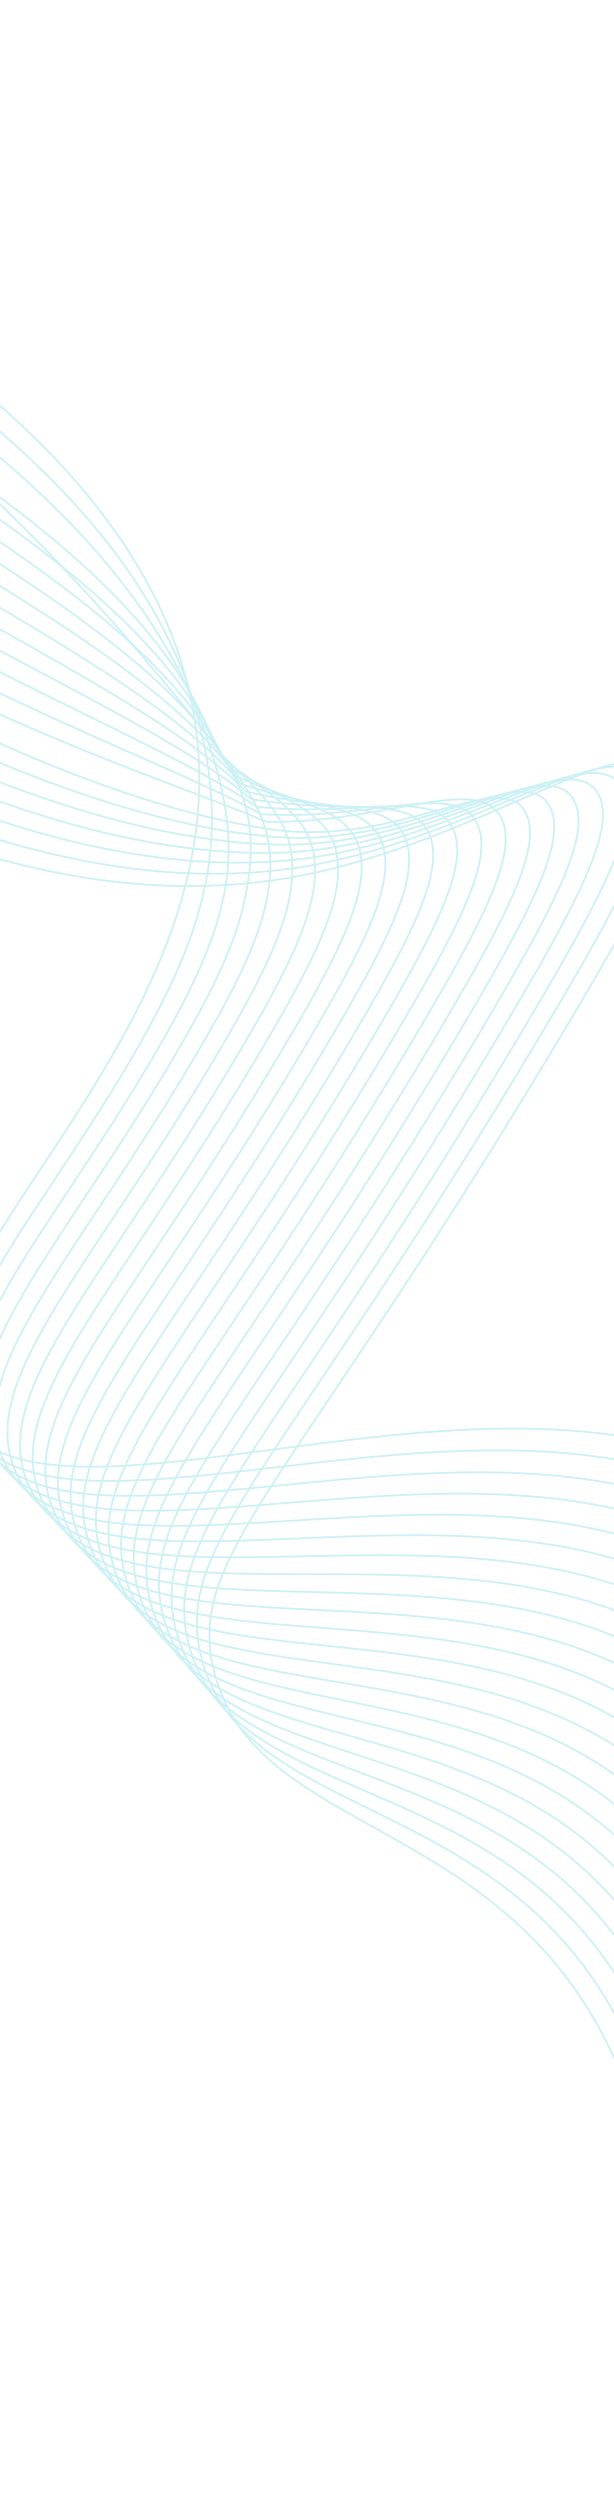
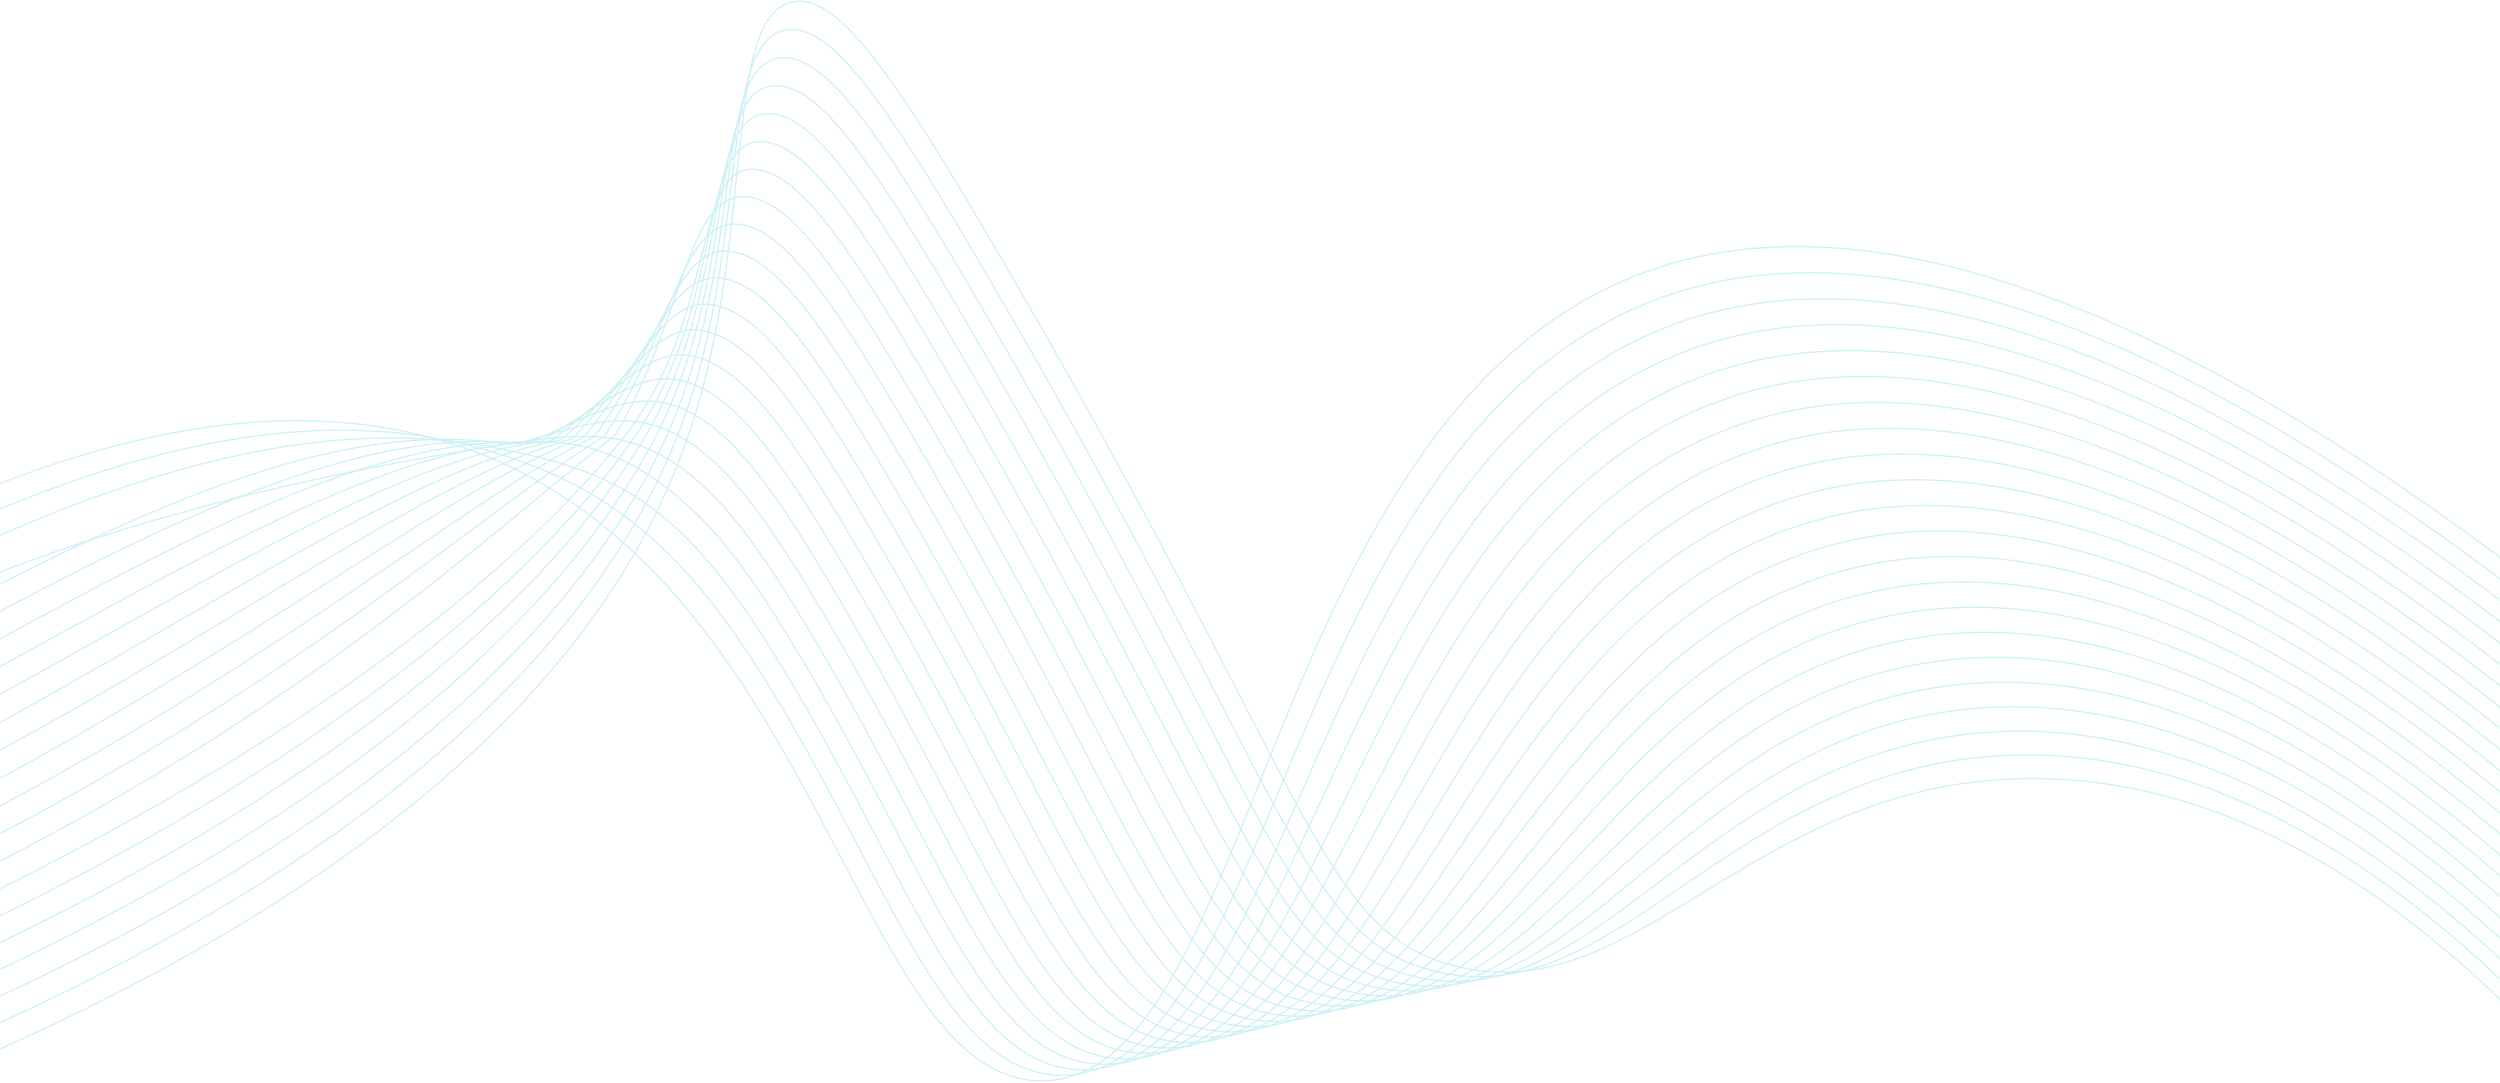
- <svg xmlns="http://www.w3.org/2000/svg" width="428" height="1744" viewBox="0 0 428 1744" fill="none">
+ <svg xmlns="http://www.w3.org/2000/svg" width="1920" height="831" viewBox="0 0 1920 831" fill="none">
  <g opacity="0.2">
-     <path d="M-318.335 433.45C-69.139 617.155 100.958 632.32 211.406 610.549C334.669 586.248 438.863 505.049 466.426 537.76C484.078 558.704 457.657 611.372 394.449 717.36C202.784 1038.76 129.717 1084.44 149.096 1164.92C176.223 1277.67 338.403 1265.91 419.348 1417.3C478.795 1528.49 456.946 1657.55 426.831 1753.13" stroke="#00B7CE" stroke-width="1.273" stroke-miterlimit="10" />
-     <path d="M-310.409 421.267C-67.489 599.386 101.857 621.3 207.787 605.221C326.165 587.25 424.571 509.52 449.955 542.948C466.278 564.438 440.282 616.157 379.247 718.523C193.804 1029.6 120.476 1077 140.518 1156.41C169.345 1268.95 339.365 1249.38 425.847 1399.75C427.733 1403.03 429.549 1406.28 431.285 1409.58C488.541 1518.57 467.367 1648.92 438.361 1745.57" stroke="#00B7CE" stroke-width="1.273" stroke-miterlimit="10" />
-     <path d="M-302.472 409.104C-65.85 581.624 102.504 610.331 204.169 599.912C317.488 588.297 410.28 514.026 433.486 548.156C448.48 570.2 422.907 620.975 364.04 719.704C184.815 1020.41 110.965 1069.65 131.955 1147.93C162.103 1260.36 340.425 1232.86 432.364 1382.24C434.382 1385.51 436.394 1388.78 438.246 1392.13C498.709 1501.66 478.678 1637.53 449.904 1738.02" stroke="#00B7CE" stroke-width="1.273" stroke-miterlimit="10" />
-     <path d="M-294.543 396.926C-64.168 563.864 102.831 599.373 200.546 594.594C308.595 589.306 395.981 518.542 417.005 553.352C430.667 575.967 405.516 625.755 348.831 720.873C175.804 1011.25 101.609 1062.26 123.386 1139.44C155.065 1251.7 341.548 1216.32 438.875 1364.71C441.036 1368 443.185 1371.3 445.195 1374.66C510.489 1483.8 489.977 1626.11 461.438 1730.45" stroke="#00B7CE" stroke-width="1.273" stroke-miterlimit="10" />
-     <path d="M-286.613 384.751C-62.525 546.108 102.805 588.399 196.921 589.274C299.46 590.227 381.678 523.082 400.528 558.554C412.856 581.745 388.131 630.554 333.621 722.05C166.807 1002.08 92.266 1054.87 114.822 1130.95C148.062 1243.07 342.738 1199.77 445.401 1347.18C447.698 1350.49 449.998 1353.81 452.174 1357.21C521.432 1466.45 501.299 1614.72 472.987 1722.91" stroke="#00B7CE" stroke-width="1.273" stroke-miterlimit="10" />
-     <path d="M-278.682 372.576C-60.875 528.355 102.378 577.37 193.3 583.967C290.054 590.983 367.365 527.629 384.058 563.761C395.044 587.544 370.751 635.355 318.415 723.23C157.817 992.922 82.946 1047.49 106.258 1122.47C141.073 1234.42 343.989 1183.19 451.907 1329.66C454.36 1332.99 456.82 1336.32 459.129 1339.76C532.321 1449.11 512.61 1603.35 484.521 1715.37" stroke="#00B7CE" stroke-width="1.273" stroke-miterlimit="10" />
-     <path d="M-270.75 360.404C-59.218 510.591 101.516 566.217 189.674 578.642C280.375 591.424 353.048 532.206 367.577 568.955C377.22 593.339 353.352 640.153 303.203 724.394C148.82 983.745 73.631 1040.09 97.69 1113.97C134.101 1225.78 345.282 1166.58 458.415 1312.13C461.023 1315.49 463.632 1318.82 466.078 1322.29C543.179 1431.75 523.902 1591.94 496.051 1707.8" stroke="#00B7CE" stroke-width="1.273" stroke-miterlimit="10" />
-     <path d="M-262.82 348.228C-57.565 492.83 104.092 538.42 186.052 573.326C271.173 574.644 338.711 536.789 351.103 574.155C359.39 599.147 335.981 644.944 287.976 725.58C139.806 974.586 64.317 1032.7 89.105 1105.49C127.131 1217.14 346.607 1149.96 464.909 1294.61C467.658 1297.98 470.427 1301.33 473.023 1304.85C554.008 1414.45 535.215 1580.57 507.579 1700.27" stroke="#00B7CE" stroke-width="1.273" stroke-miterlimit="10" />
-     <path d="M-254.89 336.052C-55.909 475.071 104.546 525.005 182.429 568.009C262.102 572.987 324.357 541.381 334.625 579.356C341.551 604.964 318.603 649.733 272.782 726.743C130.816 965.389 55.051 1025.29 80.556 1096.99C120.216 1208.48 348.007 1133.29 471.437 1277.08C474.337 1280.45 477.258 1283.83 480 1287.38C564.844 1397.13 546.53 1569.15 519.135 1692.7" stroke="#00B7CE" stroke-width="1.273" stroke-miterlimit="10" />
-     <path d="M-246.959 323.877C-54.255 457.31 104.992 511.592 178.806 562.689C253.034 571.325 309.99 545.982 318.152 584.556C323.705 610.782 301.219 654.532 257.574 727.914C121.82 956.245 45.788 1017.89 71.996 1088.5C113.31 1199.82 349.426 1116.59 477.957 1259.55C481.003 1262.94 484.074 1266.34 486.965 1269.92C575.651 1379.83 557.845 1557.75 530.678 1685.15" stroke="#00B7CE" stroke-width="1.273" stroke-miterlimit="10" />
-     <path d="M-239.027 311.704C-52.597 439.555 105.442 498.179 175.18 557.373C243.959 569.67 295.599 550.589 301.672 589.752C305.838 616.604 283.83 659.332 242.375 729.084C112.844 947.064 36.542 1010.48 63.435 1080.01C106.426 1191.15 350.882 1099.86 484.476 1242.02C487.677 1245.42 490.89 1248.84 493.929 1252.45C586.443 1362.54 569.159 1546.35 542.223 1677.59" stroke="#00B7CE" stroke-width="1.273" stroke-miterlimit="10" />
-     <path d="M-231.094 299.526C-50.952 421.787 105.897 484.774 171.546 552.067C234.876 568.024 281.187 555.204 285.179 594.957C287.944 622.433 266.432 664.132 227.137 730.265C103.821 937.905 27.278 1003.08 54.848 1071.54C99.535 1182.5 352.324 1083.13 490.963 1224.51C494.317 1227.93 497.67 1231.35 500.852 1235.01C597.18 1345.29 580.435 1534.97 553.728 1670.05" stroke="#00B7CE" stroke-width="1.273" stroke-miterlimit="10" />
-     <path d="M-223.164 287.351C-49.295 404.029 106.34 471.347 167.935 546.739C225.817 566.356 266.774 559.796 268.721 600.153C270.074 628.249 249.061 668.924 211.942 731.434C94.848 928.747 18.069 995.665 46.292 1063.04C92.701 1173.81 353.836 1066.33 497.49 1206.97C500.994 1210.4 504.499 1213.86 507.843 1217.55C607.959 1328.04 591.786 1523.57 565.293 1662.5" stroke="#00B7CE" stroke-width="1.273" stroke-miterlimit="10" />
-     <path d="M-215.228 275.187C-47.642 386.268 106.785 457.934 164.306 541.426C216.738 564.701 252.337 564.392 252.243 605.355C252.176 634.072 231.679 673.721 196.736 732.609C85.846 919.568 8.846 988.25 37.724 1054.55C85.877 1165.13 355.362 1049.5 504 1189.44C507.659 1192.89 511.311 1196.37 514.797 1200.09C618.71 1310.79 603.076 1512.17 576.838 1654.96" stroke="#00B7CE" stroke-width="1.273" stroke-miterlimit="10" />
-     <path d="M-207.302 263.004C-45.988 368.507 107.236 444.522 160.687 536.108C207.67 563.042 237.893 568.982 235.759 610.56C234.261 639.888 214.29 678.522 181.509 733.771C76.834 910.389 -0.361 980.807 29.145 1046.05C79.059 1156.42 356.851 1032.66 510.5 1171.91C514.309 1175.36 518.105 1178.87 521.74 1182.61C629.438 1293.56 614.368 1500.76 588.352 1647.37" stroke="#00B7CE" stroke-width="1.273" stroke-miterlimit="10" />
-     <path d="M-199.371 250.828C-44.334 350.746 107.686 431.106 157.064 530.788C198.6 561.386 223.434 573.562 219.292 615.756C216.353 645.692 196.91 683.314 166.316 734.959C67.856 901.23 -9.533 973.384 20.595 1037.57C72.295 1147.72 358.413 1015.8 517.011 1154.4C520.974 1157.87 524.913 1161.4 528.706 1165.2C640.185 1276.36 625.695 1489.37 599.92 1639.82" stroke="#00B7CE" stroke-width="1.273" stroke-miterlimit="10" />
-     <path d="M-191.442 238.653C-42.683 332.989 108.12 417.698 153.44 525.471C189.526 559.702 208.96 578.134 202.814 620.958C198.427 651.49 179.527 688.111 151.117 736.124C58.872 892.054 -18.698 965.936 12.043 1029.07C65.553 1138.99 359.973 998.893 523.553 1136.86C527.672 1140.33 531.752 1143.9 535.685 1147.7C650.909 1259.16 637.007 1477.99 611.444 1632.28" stroke="#00B7CE" stroke-width="1.273" stroke-miterlimit="10" />
-     <path d="M-183.497 226.47C-41.014 315.22 108.593 404.269 149.827 520.145C180.468 558.059 194.5 582.686 186.35 626.142C180.53 657.264 162.158 692.896 135.908 737.291C49.881 882.878 -27.864 958.484 3.474 1020.58C58.806 1130.26 361.516 981.978 530.045 1119.34C534.319 1122.82 538.541 1126.42 542.624 1130.25C661.627 1241.98 648.305 1466.58 622.967 1624.73" stroke="#00B7CE" stroke-width="1.273" stroke-miterlimit="10" />
-     <path d="M-175.569 214.299C-39.389 297.473 65.543 413.332 146.193 514.838C176.372 552.822 180.005 587.25 169.861 631.354C162.584 663.064 144.761 697.706 120.686 738.478C40.865 873.724 -37.032 951.038 -5.106 1012.1C52.093 1121.5 363.08 965.031 536.567 1101.81C540.989 1105.3 545.361 1108.93 549.591 1112.79C672.35 1224.8 659.612 1455.17 634.524 1617.17" stroke="#00B7CE" stroke-width="1.273" stroke-miterlimit="10" />
-     <path d="M-167.642 202.125C-37.708 279.711 98.492 380.271 142.578 509.518C158.479 556.144 165.526 591.788 153.39 636.552C144.652 668.842 127.384 702.496 105.482 739.647C31.878 864.556 -46.17 943.566 -13.663 1003.61C45.407 1112.72 364.652 948.057 543.084 1084.28C547.664 1087.78 552.167 1091.45 556.555 1095.33C682.866 1207.88 670.929 1443.79 646.069 1609.63" stroke="#00B7CE" stroke-width="1.273" stroke-miterlimit="10" />
-     <path d="M-159.715 189.951C-36.062 261.943 104.263 365.069 138.952 504.202C151.254 553.556 151.033 596.322 136.913 641.752C126.71 674.616 109.995 707.295 90.271 740.819C22.878 855.388 -55.546 936.226 -22.234 995.121C39.171 1103.68 366.384 930.804 549.593 1066.76C554.332 1070.25 558.971 1073.96 563.509 1077.87C693.678 1190.62 682.24 1432.39 657.605 1602.06" stroke="#00B7CE" stroke-width="1.273" stroke-miterlimit="10" />
-     <path d="M-151.788 177.778C-34.415 244.186 110.367 350.623 135.321 498.886C172.93 722.401 -87.4 889.007 -30.799 986.637C33.721 1097.93 385.396 904.457 570.467 1060.41C704.486 1173.35 693.555 1421.01 669.138 1594.51" stroke="#00B7CE" stroke-width="1.273" stroke-miterlimit="10" />
+     <path d="M-1.22 806.183C361.747 643.845 485.608 464.818 530.497 329.003C580.59 177.428 554.756 11.763 608.832 1.475C643.457 -5.115 686.063 56.746 765.496 192.353C1006.38 603.564 1011.83 712.766 1114.46 741.108C1258.22 780.841 1346.85 593.918 1567.83 597.948C1730.14 600.914 1861.48 704.989 1950 797.502" stroke="#00B7CE" stroke-width="1.007" stroke-miterlimit="10" />
+     <path d="M-9.937 789.863C342.81 631.021 473.786 457.001 522.235 329.715C576.375 187.469 550.806 30.361 604.319 22.931C638.723 18.151 680.527 78.954 757.255 209.913C990.436 607.84 997.669 718.402 1099.51 745.345C1244.11 783.066 1328.87 582.622 1552.2 579.893C1557.07 579.834 1561.86 579.834 1566.66 579.952C1725.11 583.981 1858.32 688.106 1948.74 780.05" stroke="#00B7CE" stroke-width="1.007" stroke-miterlimit="10" />
+     <path d="M-18.624 773.544C323.876 618.212 461.864 449.497 513.997 330.437C572.103 197.727 546.896 48.98 599.83 44.397C634.023 41.43 675.032 101.18 749.033 227.488C974.467 612.111 983.437 724.388 1084.6 749.582C1229.9 785.77 1310.97 571.226 1536.6 561.833C1541.55 561.626 1546.48 561.418 1551.42 561.443C1712.49 562.254 1852.63 668.529 1947.51 762.594" stroke="#00B7CE" stroke-width="1.007" stroke-miterlimit="10" />
+     <path d="M-27.332 757.225C304.97 605.358 449.753 442.353 505.743 331.159C567.653 208.203 542.993 67.613 595.321 65.868C629.318 64.731 669.484 123.403 740.796 245.058C958.509 616.422 969.254 730.178 1069.67 753.819C1215.75 788.207 1293.09 559.747 1520.99 543.774C1526.05 543.418 1531.1 543.077 1536.14 542.929C1699.82 538.153 1846.89 648.947 1946.23 745.128" stroke="#00B7CE" stroke-width="1.007" stroke-miterlimit="10" />
+     <path d="M-36.036 740.906C286.045 592.549 437.402 435.59 497.488 331.88C562.951 218.891 539.114 86.265 590.82 87.338C624.628 88.035 663.96 145.63 732.568 262.633C942.555 620.713 955.079 735.952 1054.75 758.05C1201.64 790.62 1275.23 548.184 1505.38 525.695C1510.55 525.2 1515.72 524.706 1520.91 524.399C1687.19 515.293 1841.19 629.355 1945.02 727.671" stroke="#00B7CE" stroke-width="1.007" stroke-miterlimit="10" />
+     <path d="M-44.741 724.586C267.126 579.735 424.737 429.237 489.248 332.607C557.893 229.777 535.235 104.933 586.329 108.804C619.959 111.355 658.442 167.852 724.344 280.208C926.616 625.004 940.927 741.706 1039.84 762.287C1187.54 793.012 1257.39 536.541 1489.78 507.65C1495.06 506.992 1500.34 506.325 1505.67 505.9C1674.54 492.502 1835.51 609.788 1943.78 710.23" stroke="#00B7CE" stroke-width="1.007" stroke-miterlimit="10" />
+     <path d="M-53.44 708.267C248.202 566.906 411.661 423.29 480.988 333.329C552.311 240.772 531.389 123.625 581.818 130.274C615.28 134.684 652.908 190.094 716.1 297.778C910.652 629.291 926.763 747.446 1024.91 766.519C1173.45 795.386 1239.53 524.829 1474.16 489.591C1479.57 488.78 1484.95 487.949 1490.4 487.391C1661.85 469.731 1829.78 590.22 1942.52 692.773" stroke="#00B7CE" stroke-width="1.007" stroke-miterlimit="10" />
+     <path d="M-62.145 691.948C229.277 554.082 382.035 403.233 472.737 334.05C527.673 240.579 527.537 142.342 577.317 151.74C610.611 158.029 647.385 212.301 707.871 315.378C894.697 633.607 912.61 753.191 1009.99 770.781C1159.36 797.759 1221.67 513.073 1458.55 471.556C1464.06 470.592 1469.57 469.603 1475.15 468.901C1649.19 447.025 1824.11 570.653 1941.29 675.342" stroke="#00B7CE" stroke-width="1.007" stroke-miterlimit="10" />
+     <path d="M-70.85 675.628C210.358 541.257 367.243 394.428 464.487 334.772C520.115 249.601 523.686 161.084 572.816 173.211C605.948 181.388 641.856 234.513 699.637 332.928C878.716 637.873 898.468 758.871 995.073 774.992C1145.28 800.057 1203.82 501.203 1442.94 453.471C1448.56 452.349 1454.19 451.202 1459.9 450.362C1636.53 424.303 1818.38 551.051 1940.05 657.86" stroke="#00B7CE" stroke-width="1.007" stroke-miterlimit="10" />
+     <path d="M-79.554 659.309C191.433 528.433 352.447 385.633 456.231 335.494C512.552 258.619 519.834 179.845 568.315 194.676C601.279 204.757 636.332 256.74 691.403 350.498C862.788 642.179 884.332 764.551 980.152 779.219C1131.22 802.351 1185.94 489.299 1427.33 435.402C1433.06 434.126 1438.8 432.826 1444.65 431.842C1623.87 401.626 1812.67 531.464 1938.8 640.399" stroke="#00B7CE" stroke-width="1.007" stroke-miterlimit="10" />
+     <path d="M-88.256 642.99C172.517 515.61 337.653 376.834 447.978 336.221C504.991 267.647 515.974 198.637 563.806 216.148C596.603 228.151 630.806 278.973 683.172 368.059C846.831 646.441 870.198 770.208 965.229 783.447C1117.15 804.611 1168.05 477.335 1411.72 417.333C1417.56 415.895 1423.42 414.451 1429.39 413.319C1611.22 378.975 1806.96 511.877 1937.55 622.933" stroke="#00B7CE" stroke-width="1.007" stroke-miterlimit="10" />
+     <path d="M-96.961 626.666C153.581 502.79 322.873 368.034 439.734 336.963C497.439 276.688 512.112 217.458 559.3 237.638C591.918 251.579 625.277 301.214 674.932 385.668C830.871 650.766 856.061 775.888 950.313 787.713C1103.1 806.89 1150.15 465.381 1396.12 399.308C1402.07 397.711 1408.02 396.114 1414.14 394.859C1598.58 356.406 1801.26 492.344 1936.31 605.526" stroke="#00B7CE" stroke-width="1.007" stroke-miterlimit="10" />
+     <path d="M-105.666 610.346C134.662 489.966 308.06 359.234 431.478 337.665C489.876 285.691 508.222 236.263 554.804 259.084C587.233 274.973 619.754 323.422 666.704 403.224C814.944 655.038 841.941 781.499 935.386 791.93C1089.04 809.08 1132.22 453.309 1380.51 381.229C1386.56 379.469 1392.65 377.729 1398.9 376.31C1585.96 333.794 1795.56 472.713 1935.08 588.04" stroke="#00B7CE" stroke-width="1.007" stroke-miterlimit="10" />
+     <path d="M-114.353 594.027C115.738 477.142 293.264 350.439 423.229 338.396C482.314 294.723 504.322 255.099 550.304 280.554C582.538 298.401 614.231 345.644 658.476 420.793C798.974 659.329 827.816 787.125 920.466 796.167C1074.99 811.265 1114.27 441.206 1364.89 363.169C1371.06 361.246 1377.27 359.358 1383.64 357.795C1573.32 311.205 1789.84 453.15 1933.86 570.584" stroke="#00B7CE" stroke-width="1.007" stroke-miterlimit="10" />
+     <path d="M-123.07 577.708C96.813 464.318 278.472 341.639 414.978 339.113C474.755 303.741 500.41 273.94 545.802 302.035C577.825 321.845 608.707 367.876 650.22 438.378C782.997 663.63 813.668 792.716 905.523 800.409C1060.92 813.425 1096.27 429.134 1349.26 345.115C1355.54 343.033 1361.87 341.002 1368.36 339.291C1560.69 288.657 1784.11 433.583 1932.56 553.137" stroke="#00B7CE" stroke-width="1.007" stroke-miterlimit="10" />
+     <path d="M-131.774 561.389C77.888 451.494 263.675 332.839 406.722 339.835C467.197 312.763 496.478 292.79 541.301 323.491C573.103 345.273 603.178 390.093 642.013 455.943C767.065 667.906 799.564 798.283 890.629 804.635C1046.9 815.536 1078.3 416.967 1333.68 327.07C1340.06 324.826 1346.51 322.65 1353.15 320.796C1548.1 266.109 1778.43 413.991 1931.34 535.651" stroke="#00B7CE" stroke-width="1.007" stroke-miterlimit="10" />
+     <path d="M-140.479 545.069C58.969 438.675 248.879 324.059 398.471 340.557C459.607 321.771 492.528 311.651 536.8 344.962C568.364 368.716 597.654 412.315 633.779 473.499C751.11 672.178 785.438 803.825 875.708 808.848C1032.85 817.598 1060.28 404.776 1318.07 308.966C1324.56 306.554 1331.13 304.24 1337.88 302.238C1535.51 243.585 1772.73 394.414 1930.1 518.215" stroke="#00B7CE" stroke-width="1.007" stroke-miterlimit="10" />
+     <path d="M-149.184 528.73C40.044 425.831 234.082 315.225 390.216 341.264C452.071 330.788 488.563 330.486 532.288 366.408C563.613 392.115 592.125 434.518 625.539 491.069C735.15 676.459 771.307 809.367 860.781 813.085C1018.8 819.67 1042.23 392.6 1302.46 290.936C1309.06 288.356 1315.75 285.904 1322.62 283.753C1522.93 221.081 1767.01 374.842 1928.85 500.783" stroke="#00B7CE" stroke-width="1.007" stroke-miterlimit="10" />
+     <path d="M-157.886 512.416C21.117 413.046 217.232 368.518 381.968 342.005C443.613 332.083 484.59 349.366 527.79 387.898C558.861 415.583 586.605 456.764 617.313 508.663C719.199 680.78 757.178 814.913 845.863 817.341C1004.74 821.686 1024.17 380.378 1286.85 272.862C1293.55 270.123 1300.38 267.527 1307.37 265.229C1510.35 198.572 1761.28 355.254 1927.61 483.302" stroke="#00B7CE" stroke-width="1.007" stroke-miterlimit="10" />
+     <path d="M-166.59 496.102C2.209 400.193 200.764 311.562 373.718 342.717C436.109 353.959 480.597 368.212 523.289 409.359C554.095 439.021 581.076 478.977 609.079 526.229C703.25 685.061 743.042 820.411 830.942 821.563C990.673 823.659 1006.08 368.133 1271.24 254.793C1278.05 251.886 1285 249.167 1292.12 246.71C1497.94 176.454 1755.59 335.672 1926.38 465.846" stroke="#00B7CE" stroke-width="1.007" stroke-miterlimit="10" />
+     <path d="M-175.295 479.787C-16.727 387.374 187.304 295.761 365.468 343.444C428.665 360.361 476.594 387.072 518.788 430.829C549.318 462.469 575.552 501.208 600.845 543.804C687.295 689.357 728.905 826.254 816.021 825.805C976.602 824.974 987.774 355.536 1255.63 236.738C1262.54 233.653 1269.61 230.807 1276.86 228.2C1485.33 153.792 1749.89 316.09 1925.12 448.385" stroke="#00B7CE" stroke-width="1.007" stroke-miterlimit="10" />
+     <path d="M-184 463.473C-35.651 374.56 174.898 280.06 357.212 344.175C632.052 440.845 655.83 832.315 801.105 830.041C966.712 827.451 970.099 318.171 1261.61 209.691C1472.7 131.135 1744.2 296.513 1923.88 430.938" stroke="#00B7CE" stroke-width="1.007" stroke-miterlimit="10" />
  </g>
</svg>
